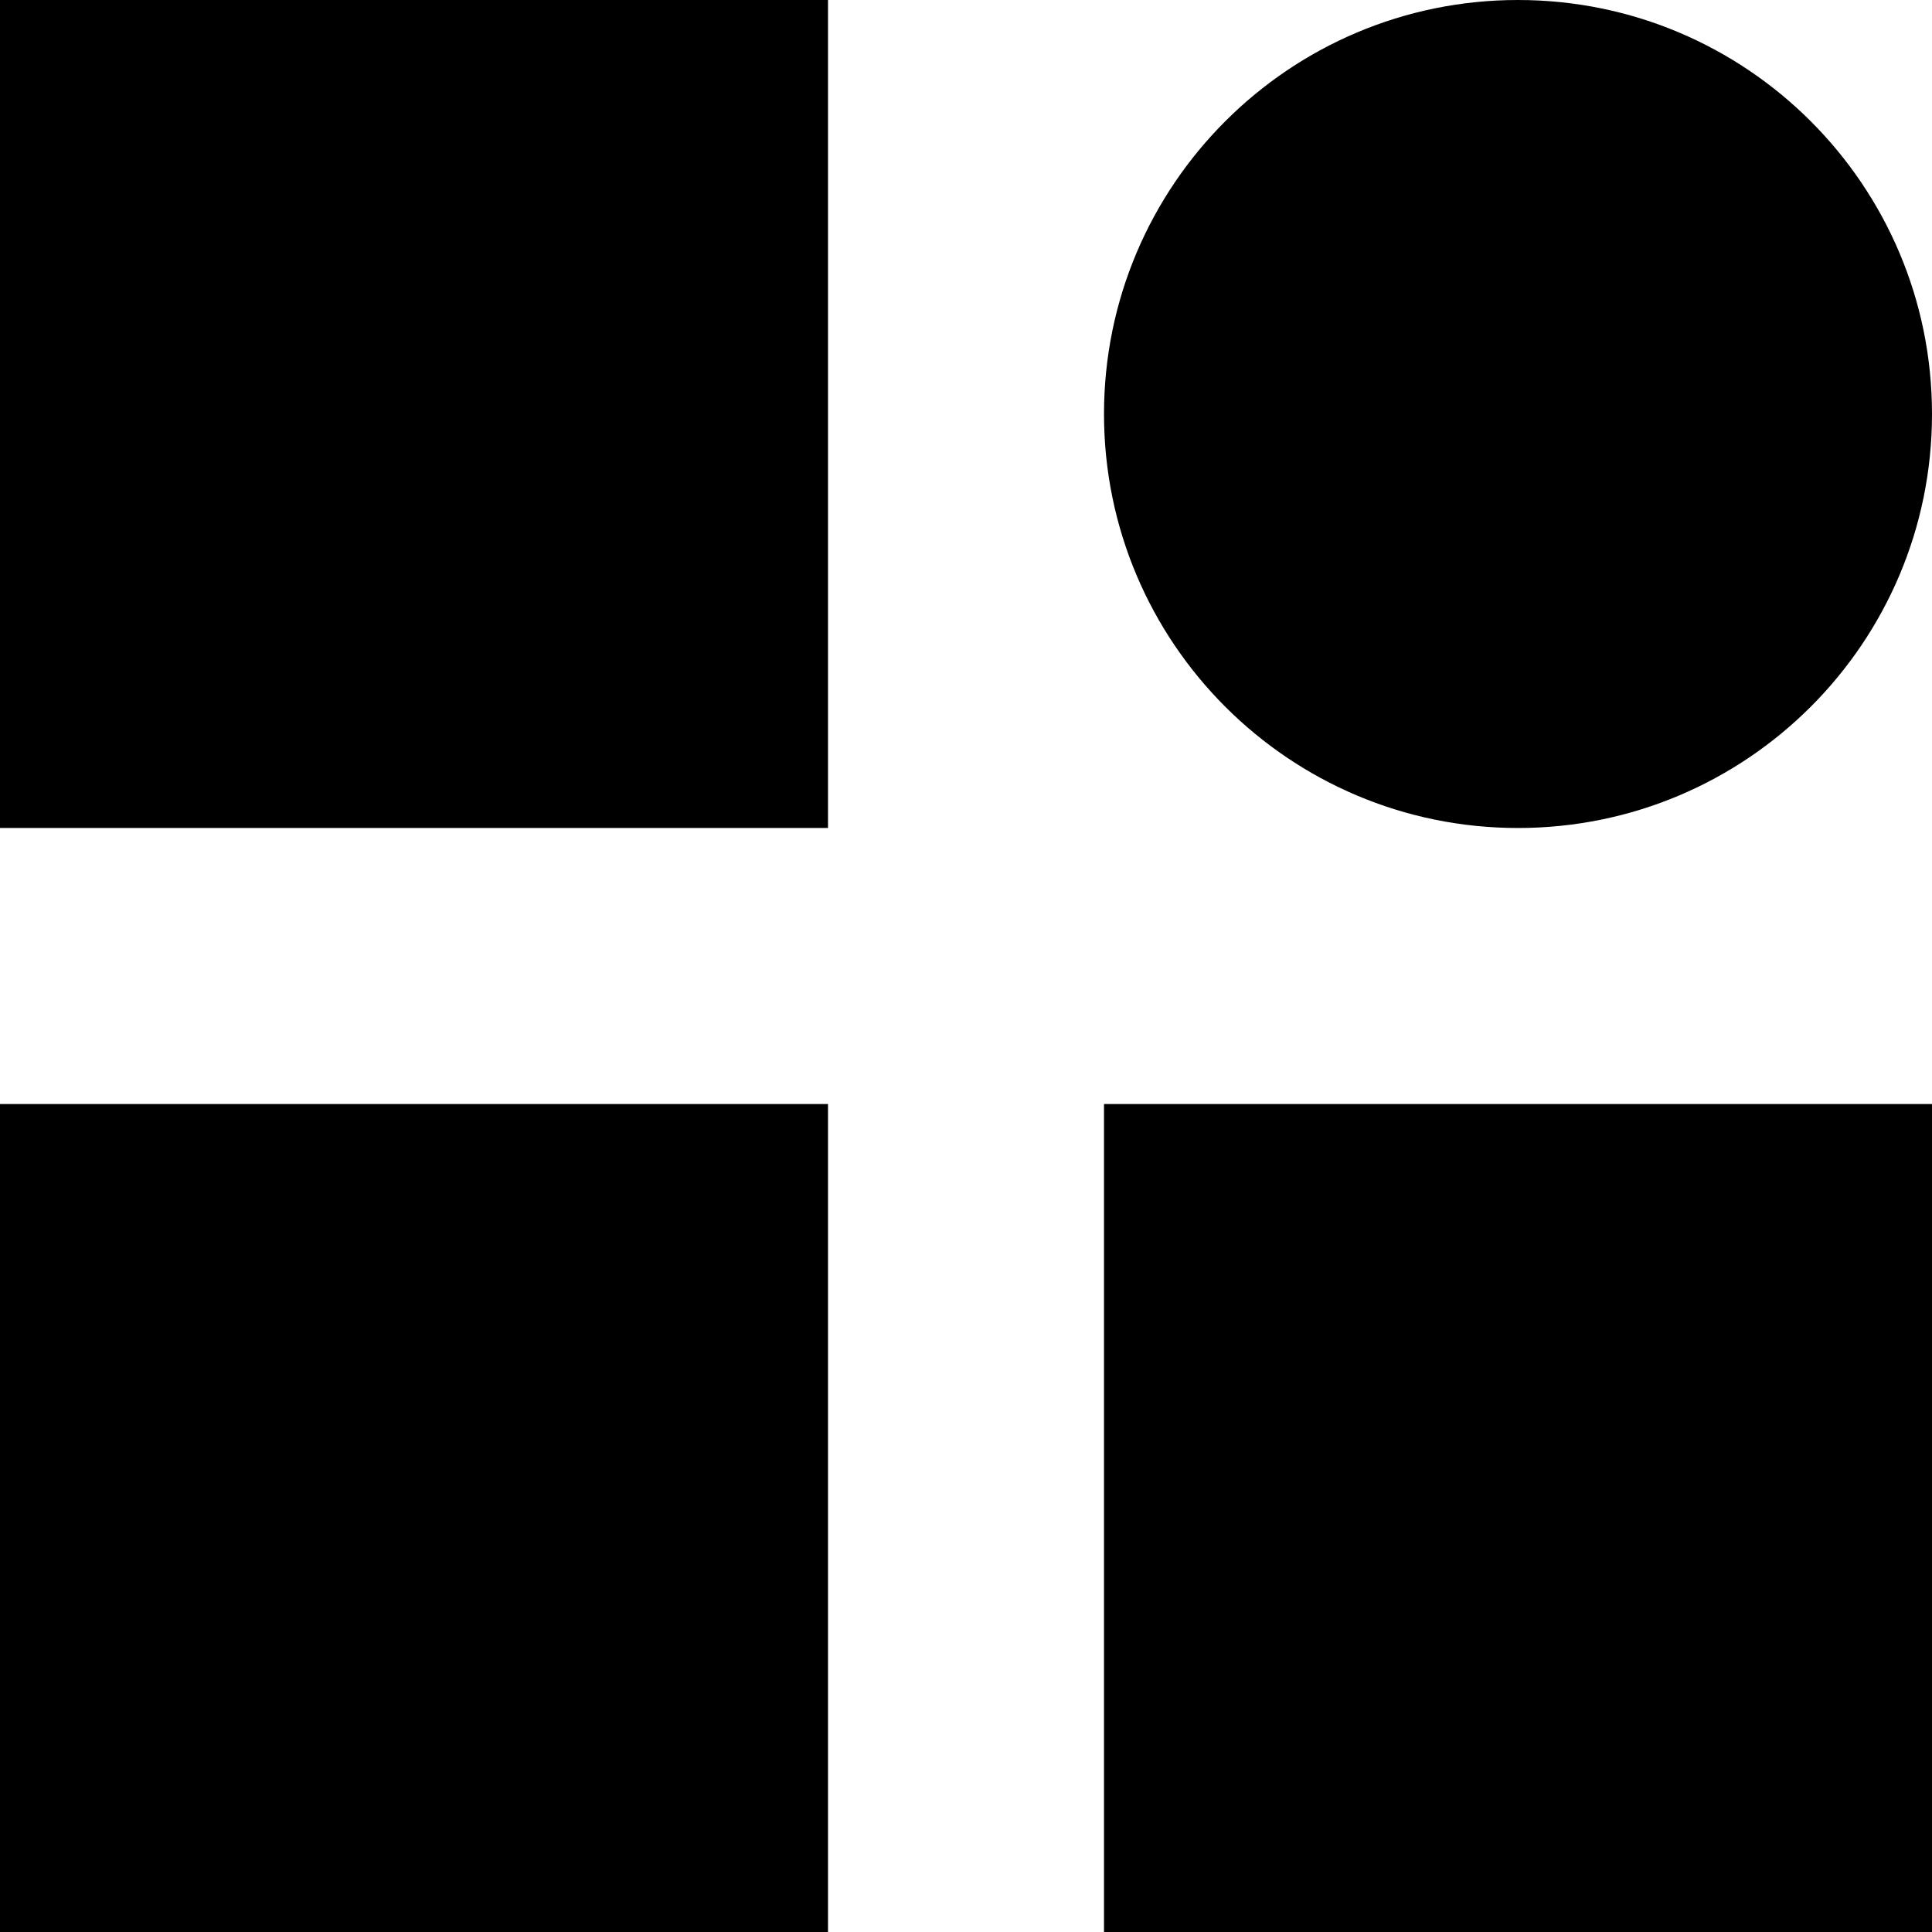
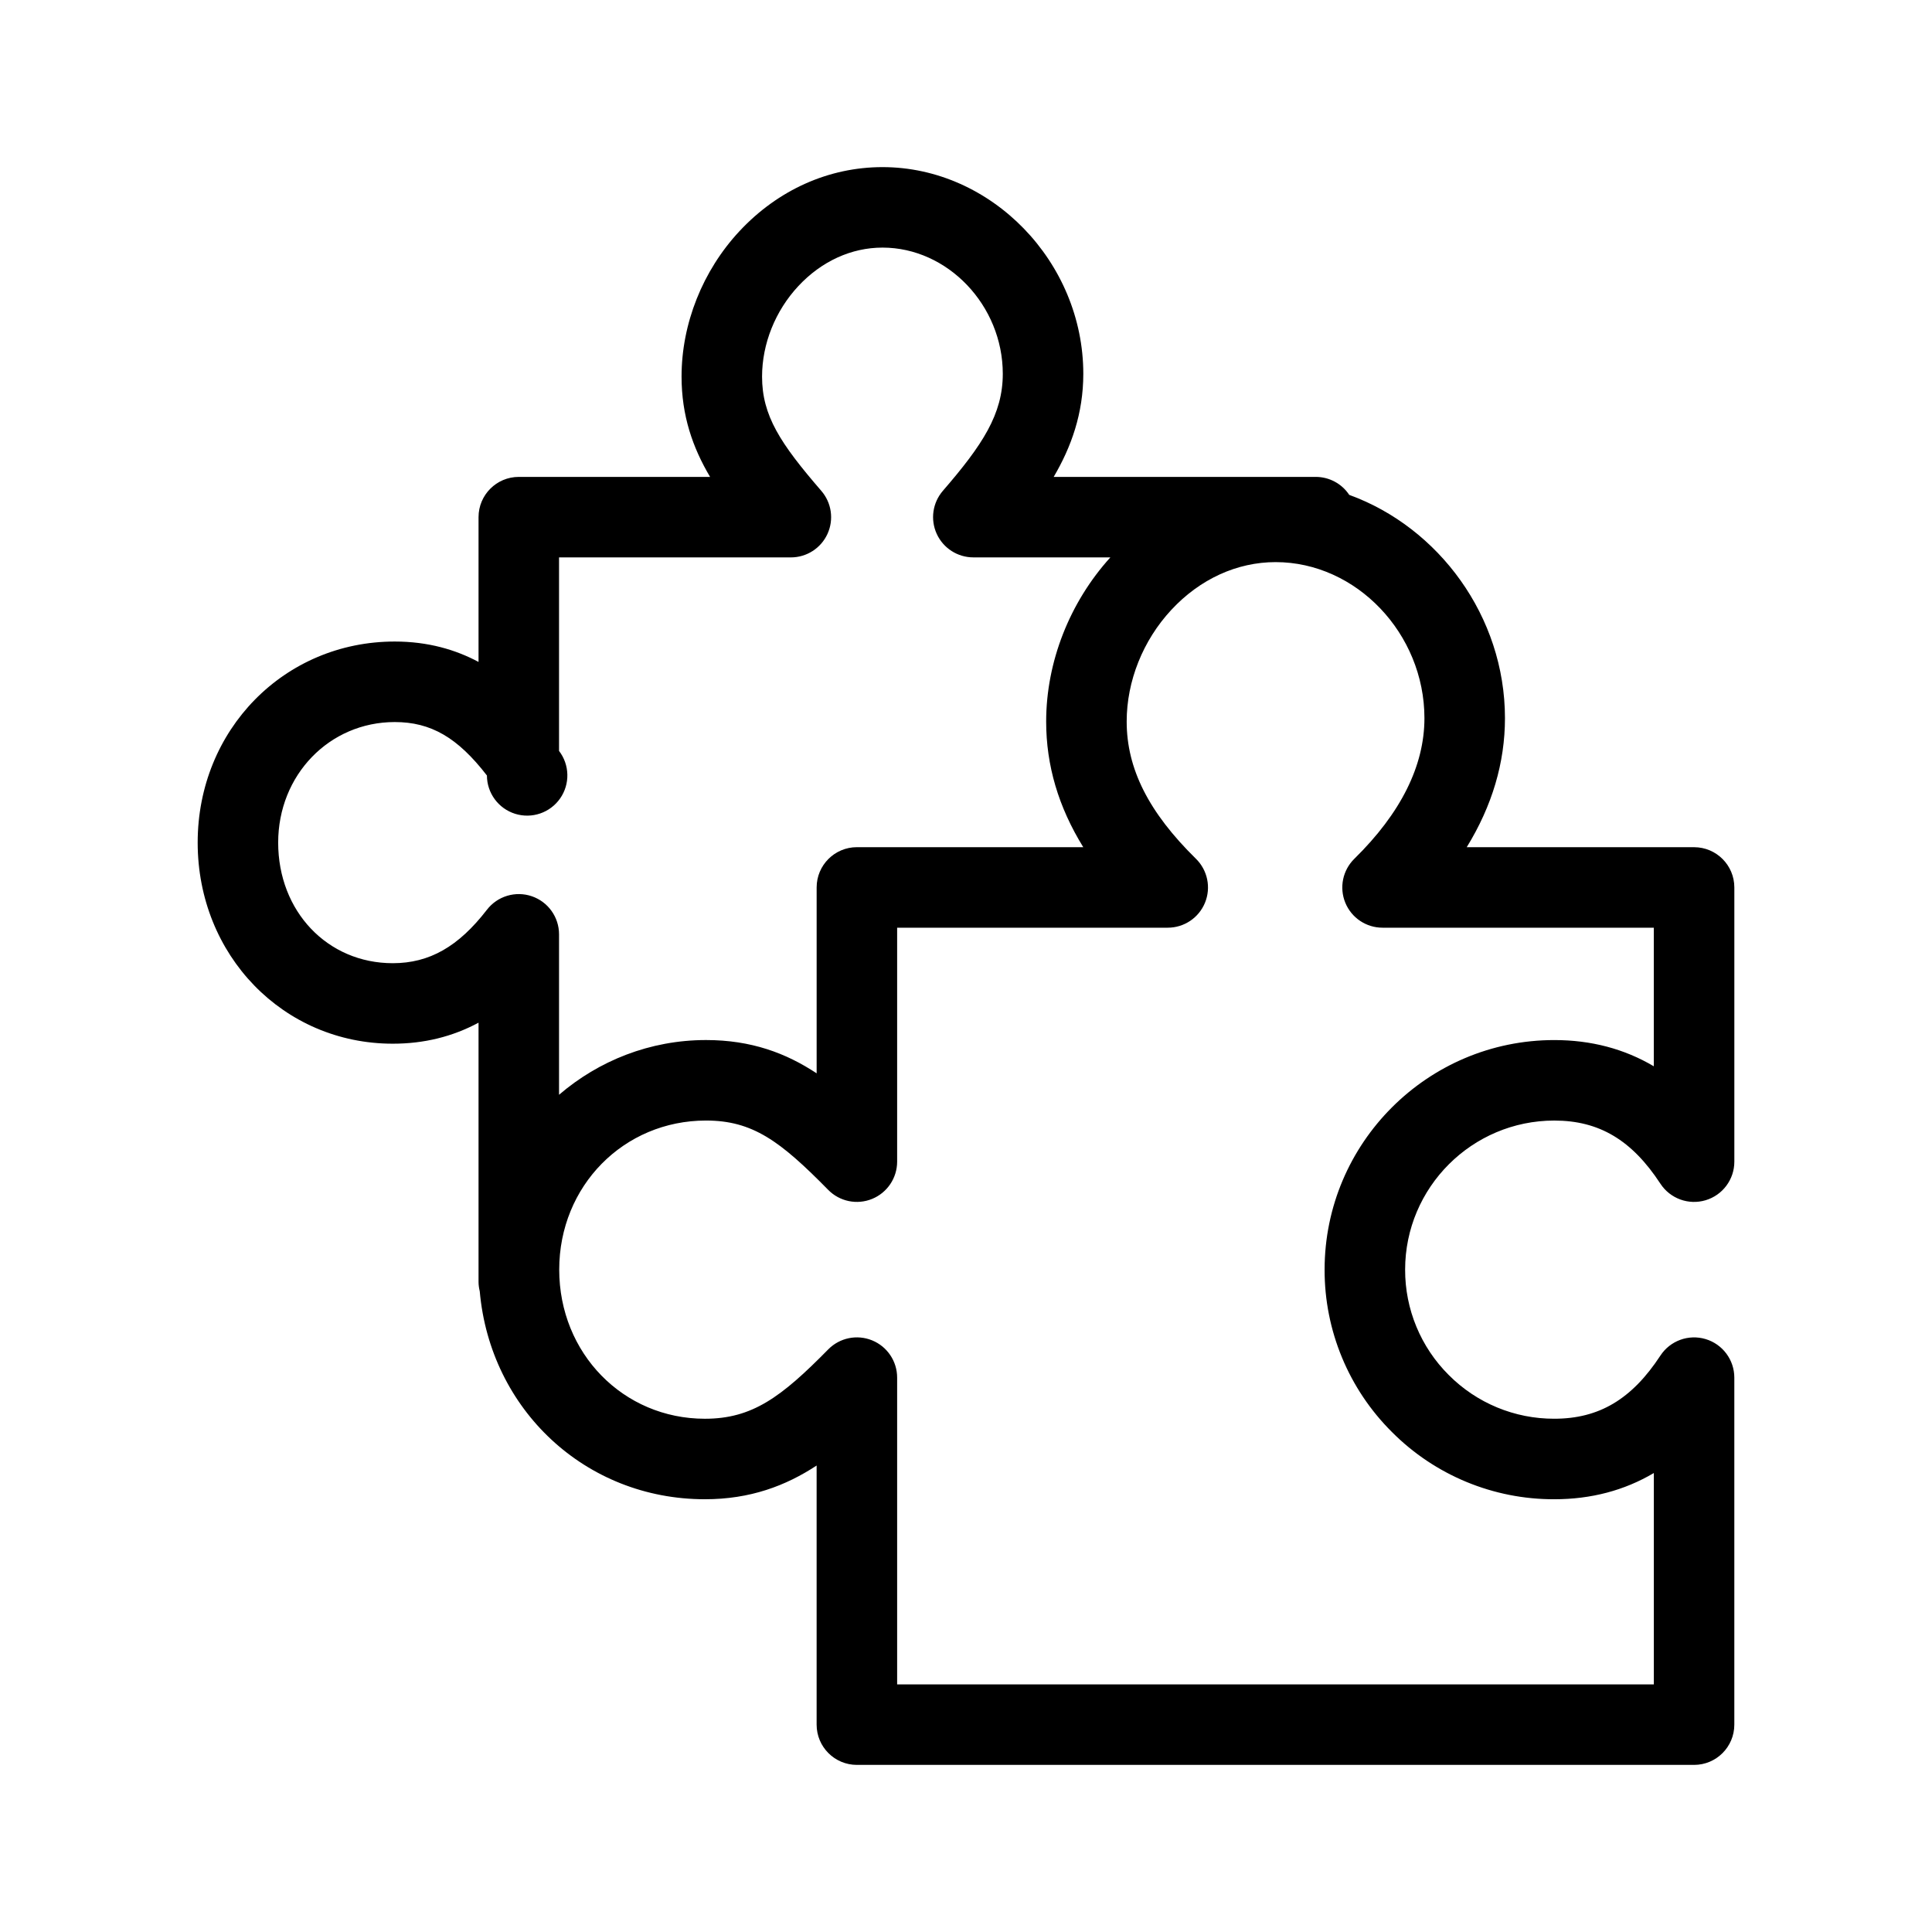
- <svg xmlns="http://www.w3.org/2000/svg" width="128" height="128">
-   <path d="M0 0h54.857v54.857H0V0zm0 73.143h54.857V128H0V73.143zm73.143 0H128V128H73.143V73.143zm27.428-18.286C115.72 54.857 128 42.577 128 27.43 128 12.28 115.72 0 100.571 0 85.423 0 73.143 12.28 73.143 27.429c0 15.148 12.28 27.428 27.428 27.428z" />
+ <svg xmlns="http://www.w3.org/2000/svg" t="1574317843253" class="icon" viewBox="0 0 1024 1024" version="1.1" p-id="31902" width="200" height="200">
+   <defs>
+     <style type="text/css" />
+   </defs>
+   <path d="M823.817 593.92c23.74 0 41.079 10.317 56.235 33.468a21.333 21.333 0 0 0 39.185-11.682V470.366a21.333 21.333 0 0 0-21.333-21.333H777.395c13.466-21.897 20.258-44.774 20.267-68.386-0.009-53.948-35.123-101.129-82.534-118.349a21.291 21.291 0 0 0-17.758-9.532H558.473c9.31-15.829 15.693-33.579 15.701-54.622-0.009-59.392-48.742-109.568-106.419-109.568-28.501 0-55.441 12.075-75.861 33.988-19.482 20.924-30.66 49.007-30.652 77.047 0 20.719 5.905 37.632 15.113 53.154H274.97a21.333 21.333 0 0 0-21.333 21.333v76.74c-12.1-6.46-26.718-10.812-44.416-10.812-58.564 0-104.448 46.805-104.448 106.556 0 59.767 45.414 106.598 103.398 106.598 16.495 0 31.582-3.686 45.466-11.136v137.387c0 1.715 0.256 3.371 0.64 4.983 5.538 62.652 55.936 110.217 119.33 110.217 23.996 0 42.846-7.117 59.221-17.869v137.335a21.333 21.333 0 0 0 21.333 21.333h443.733a21.333 21.333 0 0 0 21.333-21.333V730.18a21.333 21.333 0 0 0-39.177-11.691c-15.172 23.151-32.529 33.468-56.252 33.468a78.549 78.549 0 0 1-55.91-23.151 78.49 78.49 0 0 1-23.142-55.885c0.009-43.554 35.482-79.002 79.07-79.002z m-615.646-83.405c-34.628 0-60.732-27.486-60.732-63.923 0-35.831 27.145-63.889 61.781-63.889 19.174 0 33.331 8.209 48.862 28.331a21.316 21.316 0 1 0 38.221-13.03v-102.571h122.863a21.316 21.316 0 0 0 16.137-35.277c-21.709-25.131-31.394-39.834-31.394-60.544 0-17.374 6.997-34.859 19.209-47.966 12.262-13.158 28.109-20.412 44.629-20.412 34.551 0 63.744 30.643 63.753 66.901-0.009 21.376-10.701 37.658-31.753 62.003a21.333 21.333 0 0 0 16.137 35.285h72.636c-21.623 23.859-34.039 55.467-34.031 87.023 0 23.211 6.477 45.244 19.661 66.577h-119.979a21.333 21.333 0 0 0-21.333 21.333v98.534c-16.265-10.761-34.748-17.647-58.633-17.647-29.696 0-56.875 10.957-77.901 29.013v-85.043a21.333 21.333 0 0 0-38.221-13.03c-15.121 19.593-30.515 28.331-49.911 28.331z m529.562 248.465a120.892 120.892 0 0 0 86.076 35.652c19.49 0 37.12-4.651 52.762-13.901v112.034h-401.067V730.18a21.325 21.325 0 0 0-36.548-14.95c-24.969 25.404-40.337 36.736-65.34 36.736-43.298 0-77.218-34.714-77.218-79.036s34.176-79.019 77.807-79.019c24.687 0 39.296 10.829 64.751 36.736a21.299 21.299 0 0 0 23.287 4.796 21.35 21.35 0 0 0 13.261-19.746V491.699h143.411a21.316 21.316 0 0 0 14.942-36.548c-25.037-24.602-36.693-47.701-36.693-72.704-0.009-21.427 8.61-42.999 23.646-59.187 15.164-16.333 34.807-25.327 55.296-25.327 42.752 0 78.865 37.879 78.874 82.714-0.009 25.242-12.501 50.313-37.129 74.505a21.316 21.316 0 0 0 14.942 36.548h143.753v73.446c-15.633-9.242-33.246-13.892-52.753-13.892-67.115 0-121.728 54.579-121.728 121.685a120.969 120.969 0 0 0 35.669 86.042z" p-id="31903" />
</svg>
